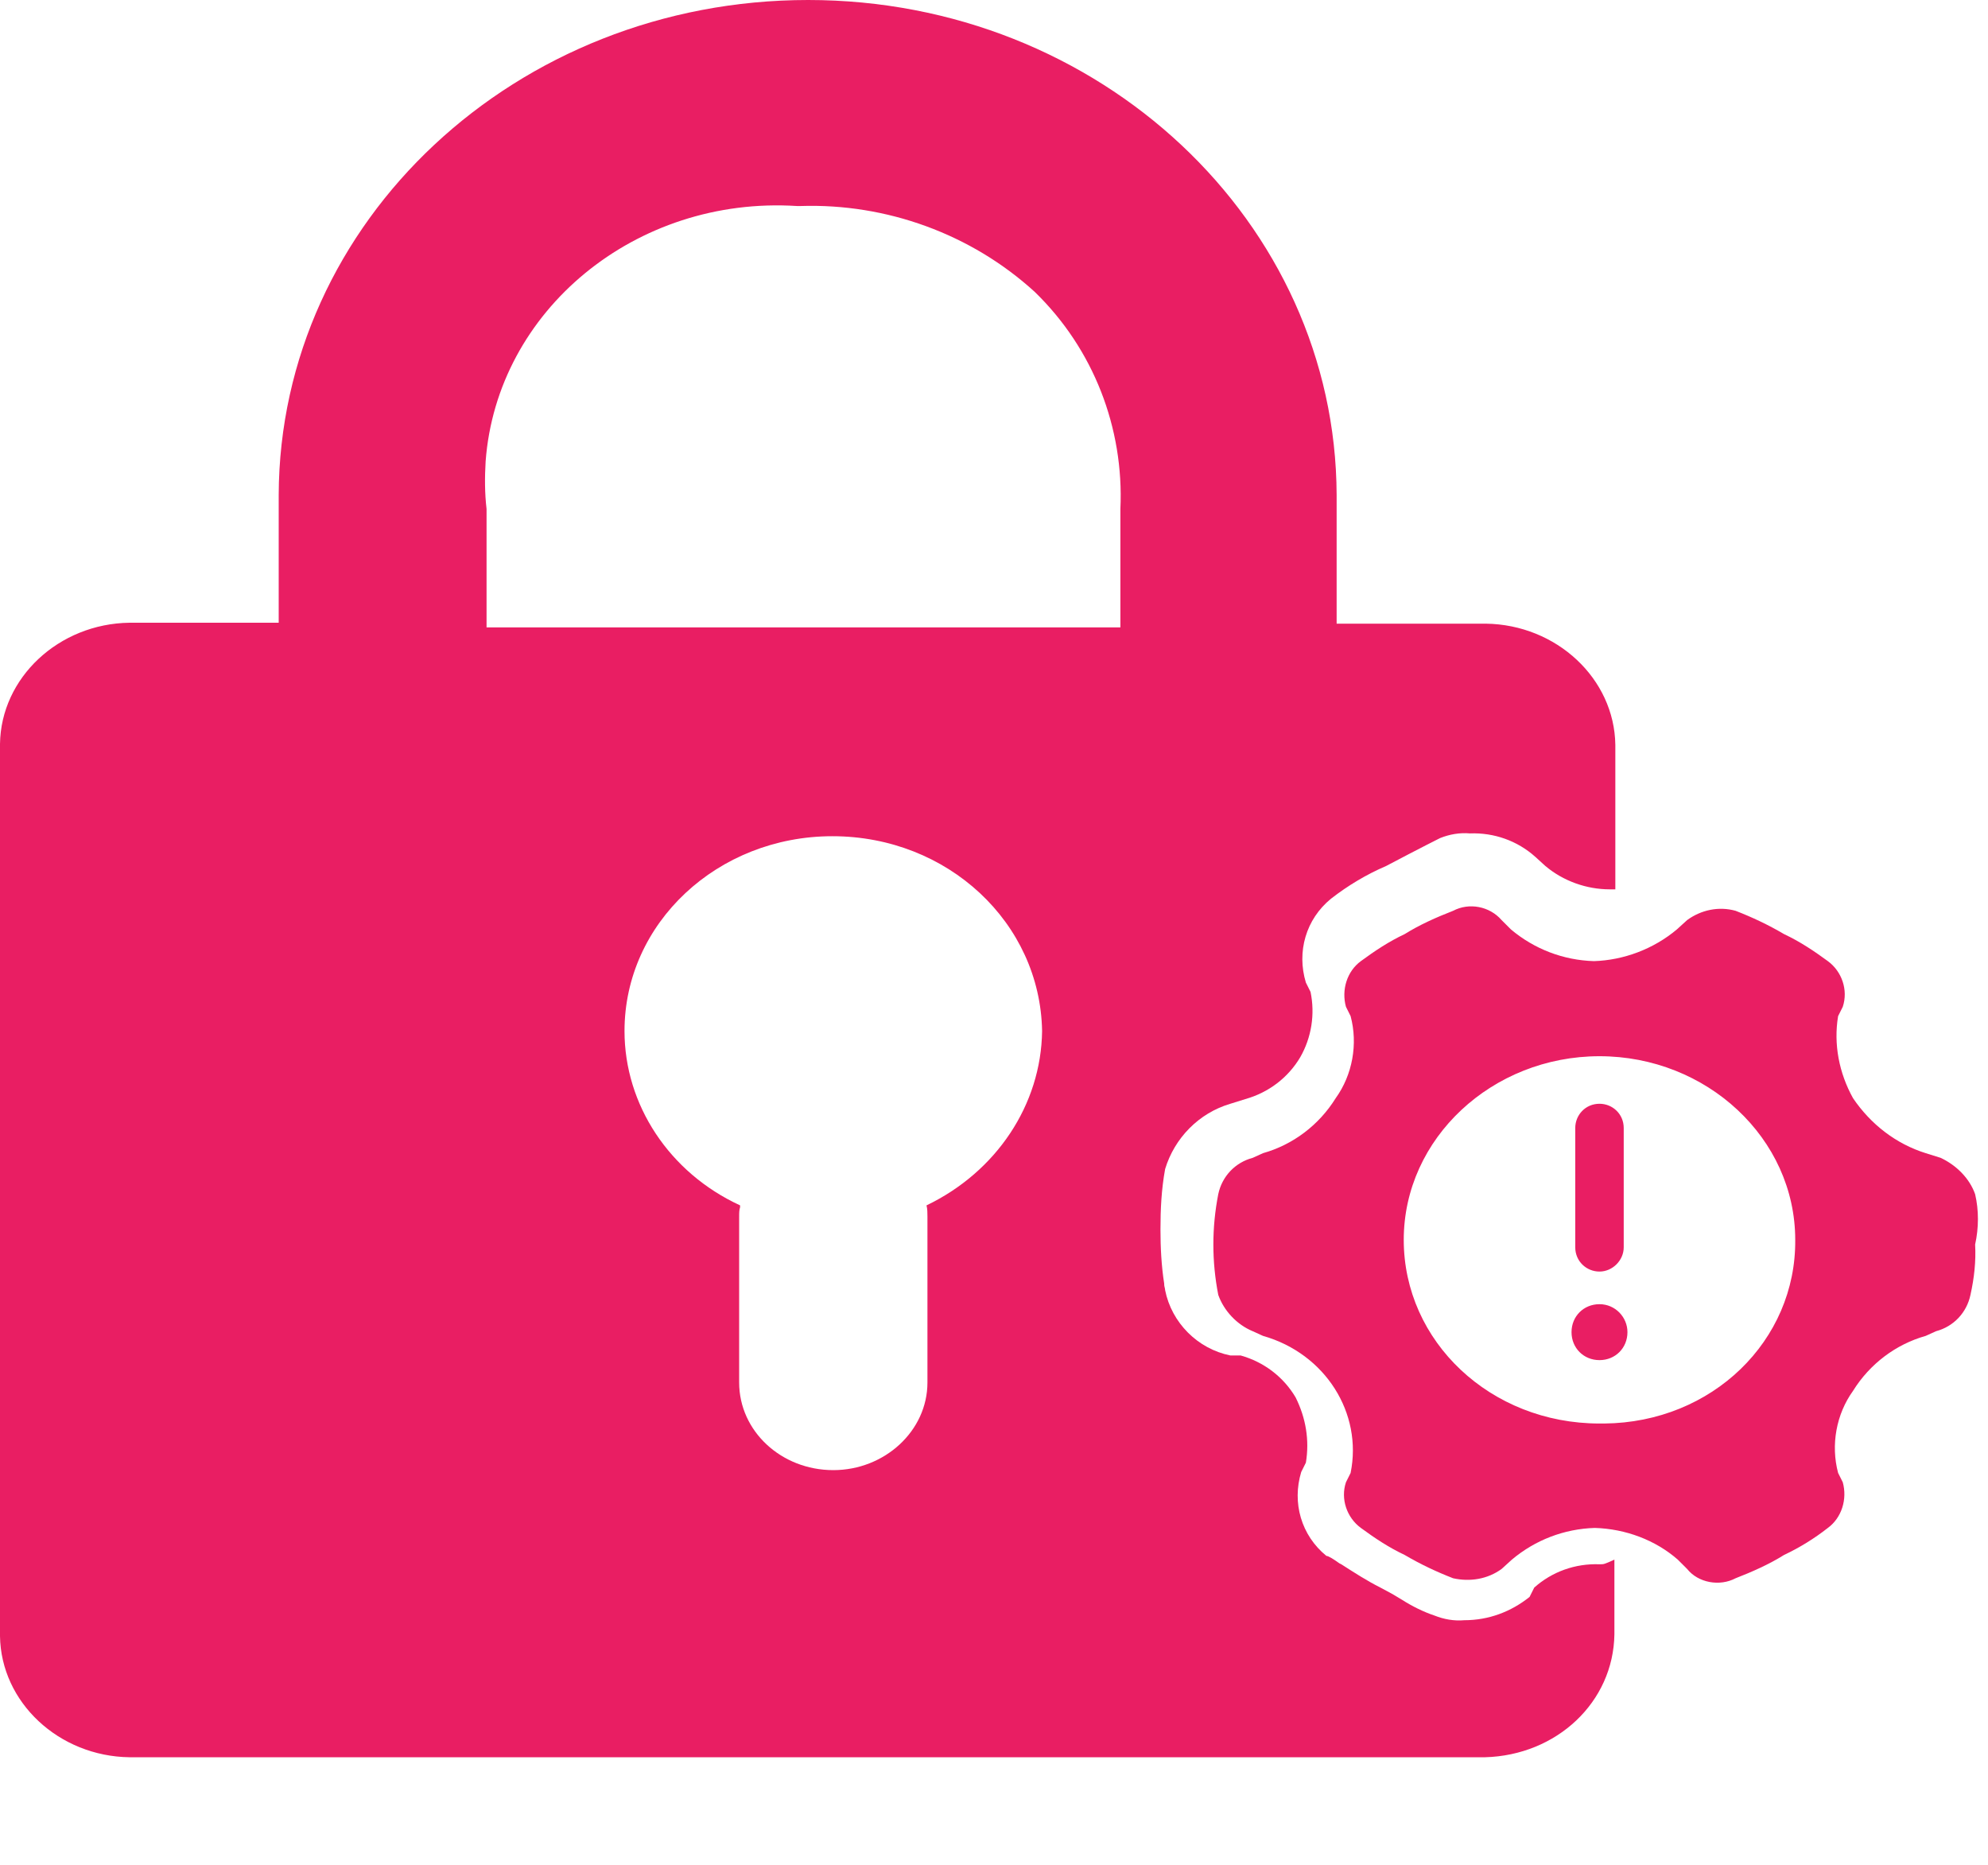
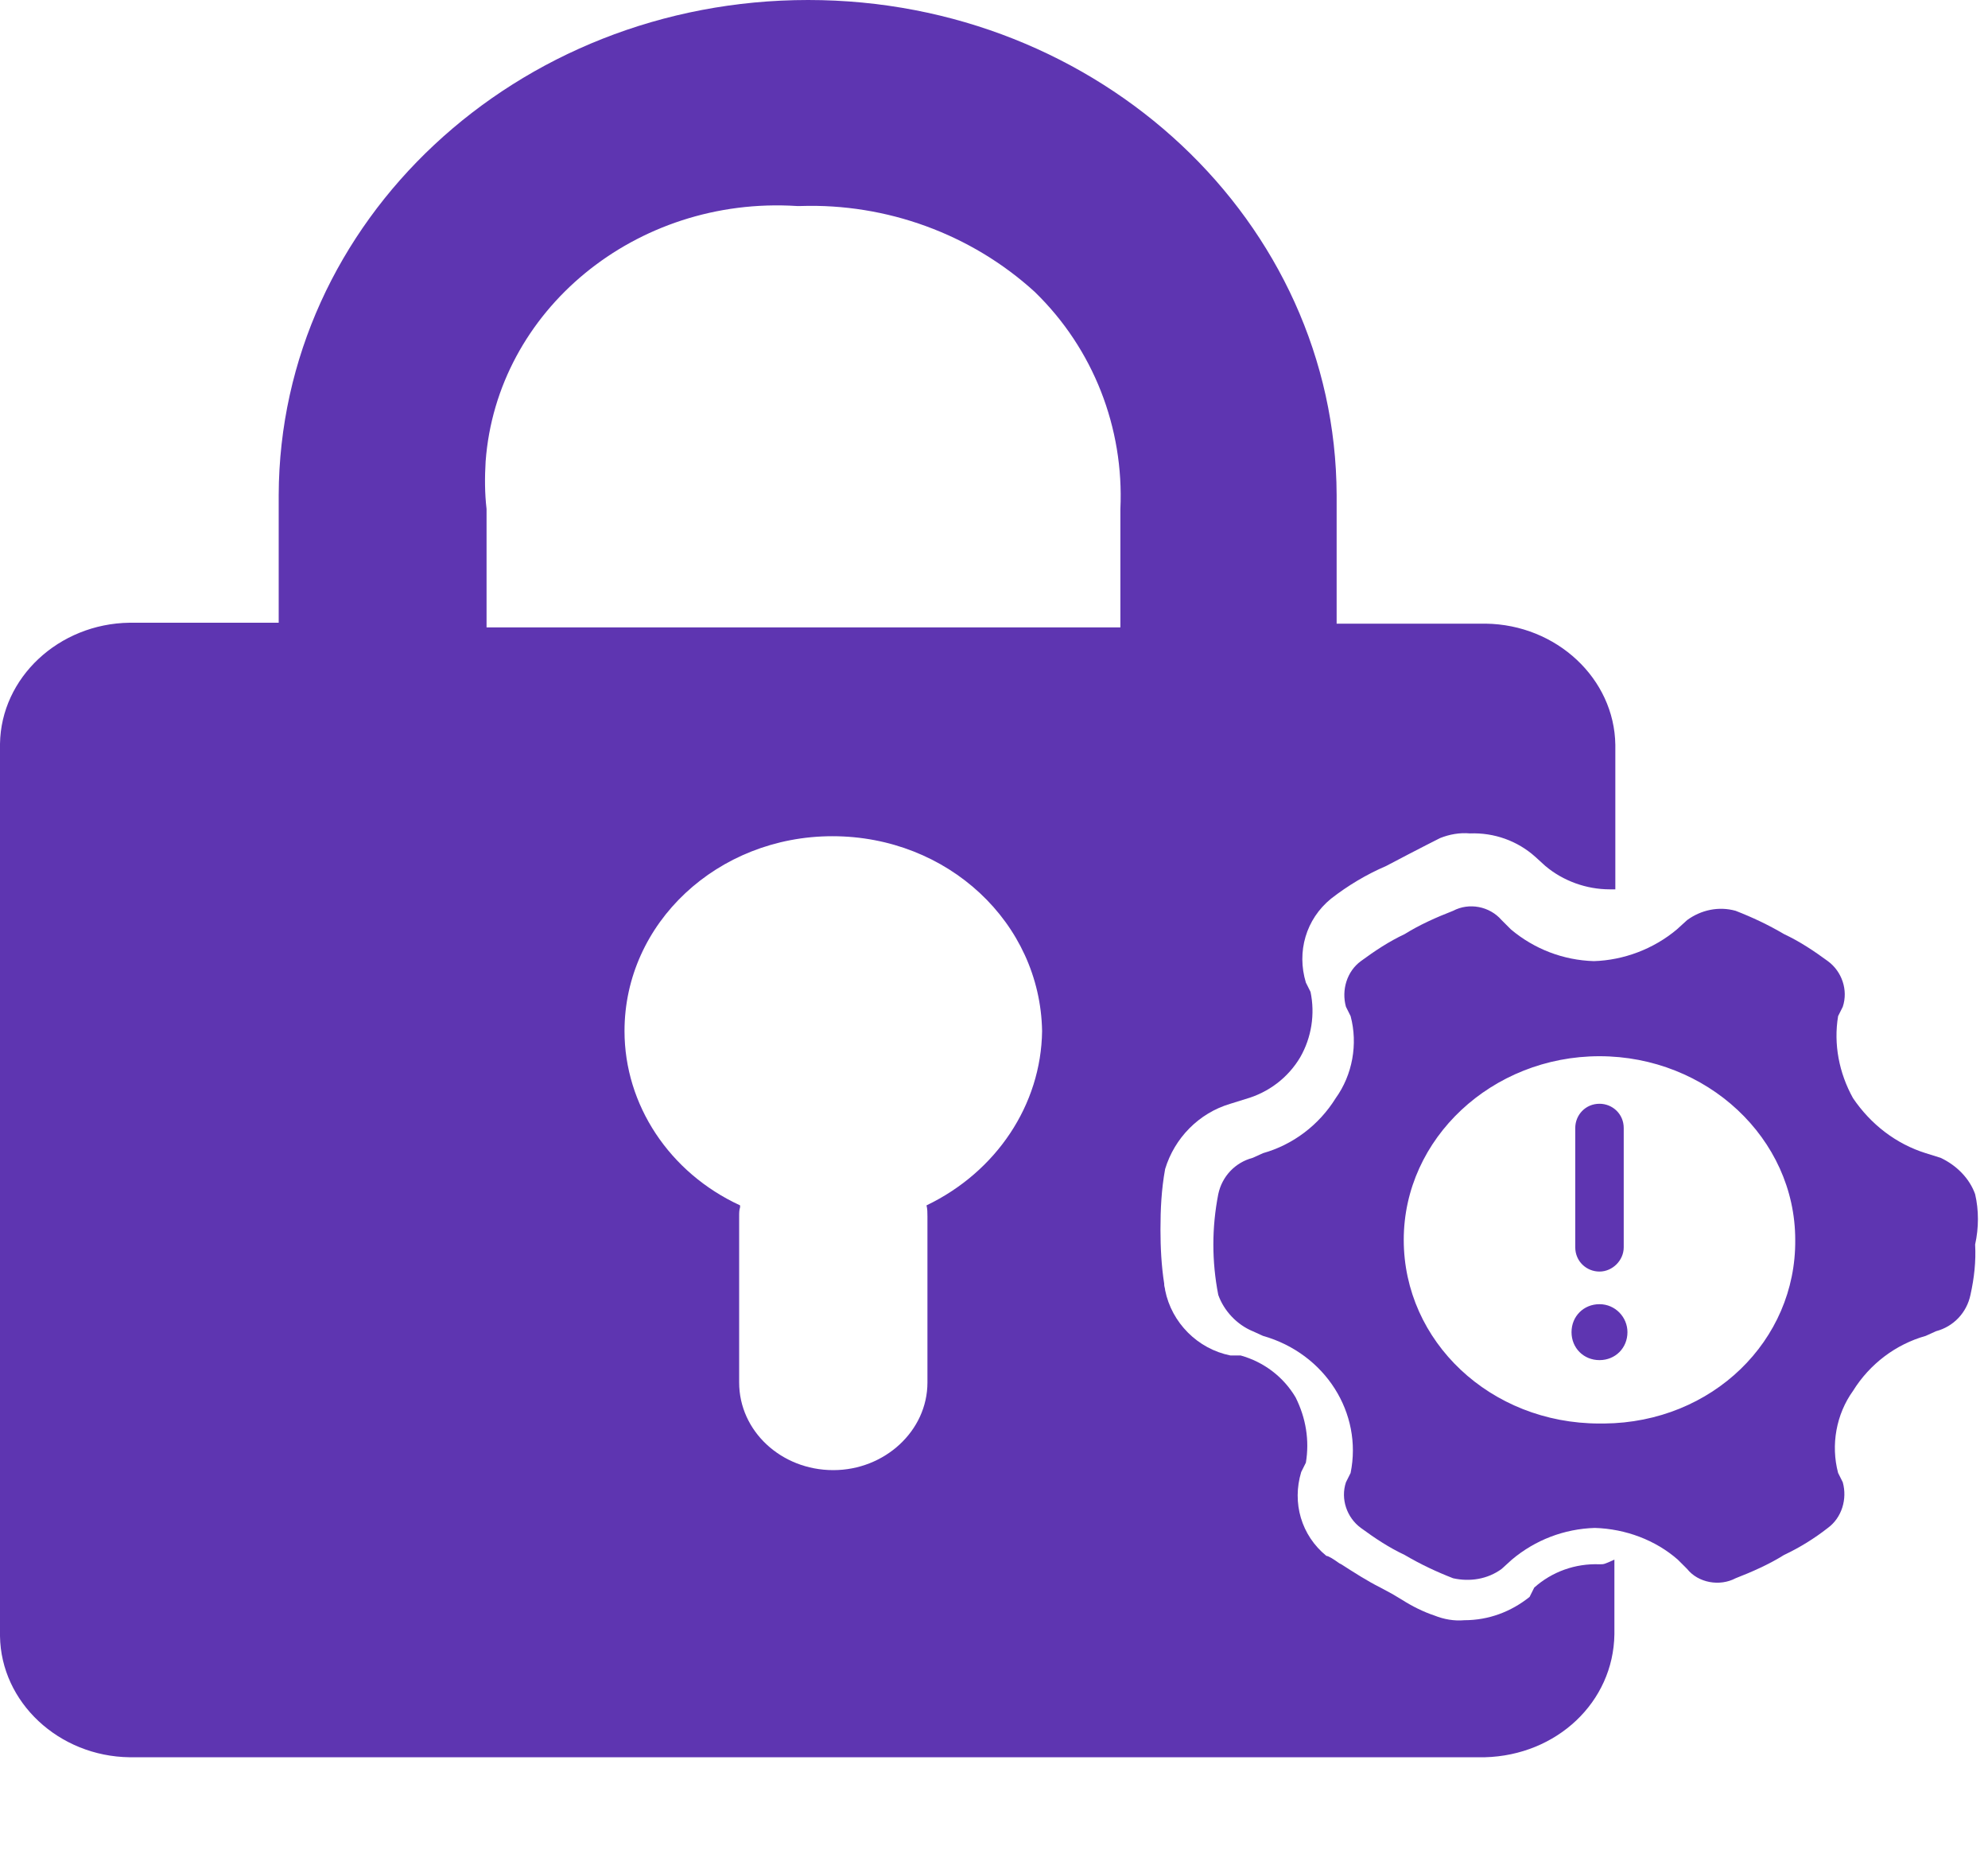
<svg xmlns="http://www.w3.org/2000/svg" t="1758195261038" class="icon" viewBox="0 0 1092 1024" version="1.1" p-id="102644" width="136.5" height="128">
-   <path d="M1084.928 655.872c-3.072-8.704-10.24-15.872-18.944-19.968l-8.192-2.56c-16.384-5.12-30.208-15.872-39.936-30.208-7.68-13.824-10.752-29.696-8.192-45.056l2.56-5.12c3.072-9.216-0.512-19.456-8.192-25.088s-15.36-10.752-24.064-14.848c-8.704-5.12-17.408-9.216-26.624-12.8-9.216-2.56-18.944-0.512-26.624 5.12l-5.632 5.12c-12.8 10.752-29.184 16.896-45.568 17.408-16.896-0.512-32.768-6.656-45.568-17.408l-5.12-5.12c-6.656-7.68-17.92-9.728-26.624-5.12-9.216 3.584-18.432 7.68-26.624 12.8-8.704 4.096-16.384 9.216-24.064 14.848-7.68 5.632-10.752 15.872-8.192 25.088l2.56 5.12c4.096 15.36 1.024 32.256-8.192 45.056-9.216 14.848-23.552 25.6-39.936 30.208l-5.632 2.56c-9.728 2.56-16.896 10.24-18.944 19.968-3.584 18.432-3.584 36.864 0 55.296 3.072 8.704 10.24 16.384 18.944 19.968l5.632 2.56c34.304 9.728 54.784 42.496 48.128 75.264l-2.56 5.12c-3.072 9.216 0.512 19.456 8.192 25.088s15.36 10.752 24.064 14.848c8.704 5.12 17.408 9.216 26.624 12.8 9.216 2.048 18.944 0.512 26.624-5.12l5.632-5.12c12.8-10.752 28.672-16.896 45.568-17.408 16.896 0.512 33.28 6.656 45.568 17.408l5.12 5.12c6.144 7.68 17.92 9.728 26.624 5.12 9.216-3.584 18.432-7.68 26.624-12.8a126.46 126.46 0 0 0 24.064-14.848c7.68-5.632 10.752-15.872 8.192-25.088l-2.56-5.12c-4.096-15.36-1.024-32.256 8.192-45.056 9.216-14.848 23.552-25.6 39.936-30.208l5.632-2.56c9.728-2.56 16.896-10.24 18.944-19.968 2.048-9.216 3.072-18.432 2.56-27.648 2.048-9.216 2.048-18.944 0-27.648zM878.592 781.824c-59.904 0-107.52-45.056-107.52-100.864s48.64-100.864 107.52-100.864 107.52 45.056 107.52 100.864c0.512 55.296-45.568 100.352-104.96 100.864h-2.56z m0-83.456c-7.168 0-13.312-5.632-13.312-13.312V619.52c0-7.168 5.632-13.312 13.312-13.312 7.168 0 13.312 5.632 13.312 13.312v65.536c0 7.168-6.144 13.312-13.312 13.312z m15.36 33.28c0 8.704-6.656 15.36-15.36 15.36s-15.36-6.656-15.36-15.36 6.656-15.36 15.36-15.36 15.36 7.168 15.36 15.36z" fill="#E91E63" p-id="102645" />
-   <path d="M815.616 965.12H71.168C32.256 964.608 0.512 934.912 0 898.56V408.576c0.512-36.352 32.256-66.048 71.168-66.56h81.92v-70.144C153.6 121.344 283.648 0 443.904 0s289.792 121.856 290.304 271.872v70.656h81.92c38.912 0.512 70.656 30.208 71.168 66.56v79.36h-3.072c-12.8 0-25.6-4.608-35.328-12.8l-5.632-5.12c-9.728-8.704-22.528-13.312-35.84-12.8-5.632-0.512-11.264 0.512-16.384 2.56 0 0-11.264 5.632-29.696 15.36-10.752 4.608-20.992 10.752-30.208 17.92-13.824 11.264-18.944 29.184-13.824 46.08l2.56 5.12c2.56 12.288 0.512 25.088-5.632 35.84-6.656 11.264-17.408 19.456-30.208 23.04l-8.192 2.56c-17.408 5.12-30.72 18.944-35.84 35.84-2.048 11.264-2.56 22.016-2.56 33.28 0 9.728 0.512 19.968 2.048 29.696v0.512c0 1.024 0.512 2.048 0.512 3.072 3.584 17.92 17.92 32.256 35.84 35.84h5.632c12.8 3.584 23.552 11.776 30.208 23.04 5.632 11.264 7.68 23.552 5.632 35.84l-2.56 5.12c-5.12 16.896 0 34.816 13.824 46.08 1.024 0 3.584 1.536 7.168 4.096l1.024 0.512c7.168 4.608 14.336 9.216 21.504 12.8l6.656 3.584 5.12 3.072c5.632 3.584 11.776 6.656 17.92 8.704 5.12 2.048 10.752 3.072 16.384 2.56 13.312 0 25.6-4.608 35.84-12.8l2.56-5.12c9.728-8.704 22.528-13.312 35.84-12.8 2.56 0 2.56 0 8.192-2.56v40.96c-0.512 37.376-31.744 66.56-71.168 67.584z m-358.4-505.856c-62.976 0-114.176 47.616-114.176 107.008 0 40.448 24.576 77.824 63.488 95.744v1.024c-0.512 1.536-0.512 3.072-0.512 5.12v91.136c0 26.624 23.04 48.128 51.712 48.128 28.16 0 51.712-21.504 51.712-48.128V668.16c0-2.048 0-4.096-0.512-6.144 38.4-18.432 62.976-55.296 63.488-95.744-1.024-59.392-51.712-107.008-115.2-107.008z m-17.408-346.112h-2.048c-88.576-5.632-164.864 57.344-171.008 140.288-0.512 8.704-0.512 17.408 0.512 26.112v65.024h348.16v-65.024c2.048-44.544-14.848-88.064-47.104-119.296-34.816-31.744-81.408-48.64-128.512-47.104z" fill="#E91E63" p-id="102646" />
+   <path d="M1084.928 655.872c-3.072-8.704-10.24-15.872-18.944-19.968l-8.192-2.56c-16.384-5.12-30.208-15.872-39.936-30.208-7.68-13.824-10.752-29.696-8.192-45.056l2.56-5.12c3.072-9.216-0.512-19.456-8.192-25.088s-15.36-10.752-24.064-14.848c-8.704-5.12-17.408-9.216-26.624-12.8-9.216-2.56-18.944-0.512-26.624 5.12l-5.632 5.12c-12.8 10.752-29.184 16.896-45.568 17.408-16.896-0.512-32.768-6.656-45.568-17.408l-5.12-5.12c-6.656-7.68-17.92-9.728-26.624-5.12-9.216 3.584-18.432 7.68-26.624 12.8-8.704 4.096-16.384 9.216-24.064 14.848-7.68 5.632-10.752 15.872-8.192 25.088l2.56 5.12c4.096 15.36 1.024 32.256-8.192 45.056-9.216 14.848-23.552 25.6-39.936 30.208l-5.632 2.56c-9.728 2.56-16.896 10.24-18.944 19.968-3.584 18.432-3.584 36.864 0 55.296 3.072 8.704 10.24 16.384 18.944 19.968l5.632 2.56c34.304 9.728 54.784 42.496 48.128 75.264l-2.56 5.12c-3.072 9.216 0.512 19.456 8.192 25.088s15.36 10.752 24.064 14.848c8.704 5.12 17.408 9.216 26.624 12.8 9.216 2.048 18.944 0.512 26.624-5.12l5.632-5.12c12.8-10.752 28.672-16.896 45.568-17.408 16.896 0.512 33.28 6.656 45.568 17.408l5.12 5.12c6.144 7.68 17.92 9.728 26.624 5.12 9.216-3.584 18.432-7.68 26.624-12.8a126.46 126.46 0 0 0 24.064-14.848c7.68-5.632 10.752-15.872 8.192-25.088l-2.56-5.12c-4.096-15.36-1.024-32.256 8.192-45.056 9.216-14.848 23.552-25.6 39.936-30.208l5.632-2.56c9.728-2.56 16.896-10.24 18.944-19.968 2.048-9.216 3.072-18.432 2.56-27.648 2.048-9.216 2.048-18.944 0-27.648zM878.592 781.824c-59.904 0-107.52-45.056-107.52-100.864s48.64-100.864 107.52-100.864 107.52 45.056 107.52 100.864c0.512 55.296-45.568 100.352-104.96 100.864h-2.56z m0-83.456c-7.168 0-13.312-5.632-13.312-13.312V619.52c0-7.168 5.632-13.312 13.312-13.312 7.168 0 13.312 5.632 13.312 13.312v65.536c0 7.168-6.144 13.312-13.312 13.312z m15.36 33.28c0 8.704-6.656 15.36-15.36 15.36s-15.36-6.656-15.36-15.36 6.656-15.36 15.36-15.36 15.36 7.168 15.36 15.36z" fill="#5E35B1" p-id="102645" />
+   <path d="M815.616 965.12H71.168C32.256 964.608 0.512 934.912 0 898.56V408.576c0.512-36.352 32.256-66.048 71.168-66.56h81.92v-70.144C153.6 121.344 283.648 0 443.904 0s289.792 121.856 290.304 271.872v70.656h81.92c38.912 0.512 70.656 30.208 71.168 66.56v79.36h-3.072c-12.8 0-25.6-4.608-35.328-12.8l-5.632-5.12c-9.728-8.704-22.528-13.312-35.84-12.8-5.632-0.512-11.264 0.512-16.384 2.56 0 0-11.264 5.632-29.696 15.36-10.752 4.608-20.992 10.752-30.208 17.92-13.824 11.264-18.944 29.184-13.824 46.08l2.56 5.12c2.56 12.288 0.512 25.088-5.632 35.84-6.656 11.264-17.408 19.456-30.208 23.04l-8.192 2.56c-17.408 5.12-30.72 18.944-35.84 35.84-2.048 11.264-2.56 22.016-2.56 33.28 0 9.728 0.512 19.968 2.048 29.696v0.512c0 1.024 0.512 2.048 0.512 3.072 3.584 17.92 17.92 32.256 35.84 35.84h5.632c12.8 3.584 23.552 11.776 30.208 23.04 5.632 11.264 7.68 23.552 5.632 35.84l-2.56 5.12c-5.12 16.896 0 34.816 13.824 46.08 1.024 0 3.584 1.536 7.168 4.096l1.024 0.512c7.168 4.608 14.336 9.216 21.504 12.8l6.656 3.584 5.12 3.072c5.632 3.584 11.776 6.656 17.92 8.704 5.12 2.048 10.752 3.072 16.384 2.56 13.312 0 25.6-4.608 35.84-12.8l2.56-5.12c9.728-8.704 22.528-13.312 35.84-12.8 2.56 0 2.56 0 8.192-2.56v40.96c-0.512 37.376-31.744 66.56-71.168 67.584z m-358.4-505.856c-62.976 0-114.176 47.616-114.176 107.008 0 40.448 24.576 77.824 63.488 95.744v1.024c-0.512 1.536-0.512 3.072-0.512 5.12v91.136c0 26.624 23.04 48.128 51.712 48.128 28.16 0 51.712-21.504 51.712-48.128V668.16c0-2.048 0-4.096-0.512-6.144 38.4-18.432 62.976-55.296 63.488-95.744-1.024-59.392-51.712-107.008-115.2-107.008z m-17.408-346.112h-2.048c-88.576-5.632-164.864 57.344-171.008 140.288-0.512 8.704-0.512 17.408 0.512 26.112v65.024h348.16v-65.024c2.048-44.544-14.848-88.064-47.104-119.296-34.816-31.744-81.408-48.64-128.512-47.104z" fill="#5E35B1" p-id="102646" />
</svg>
